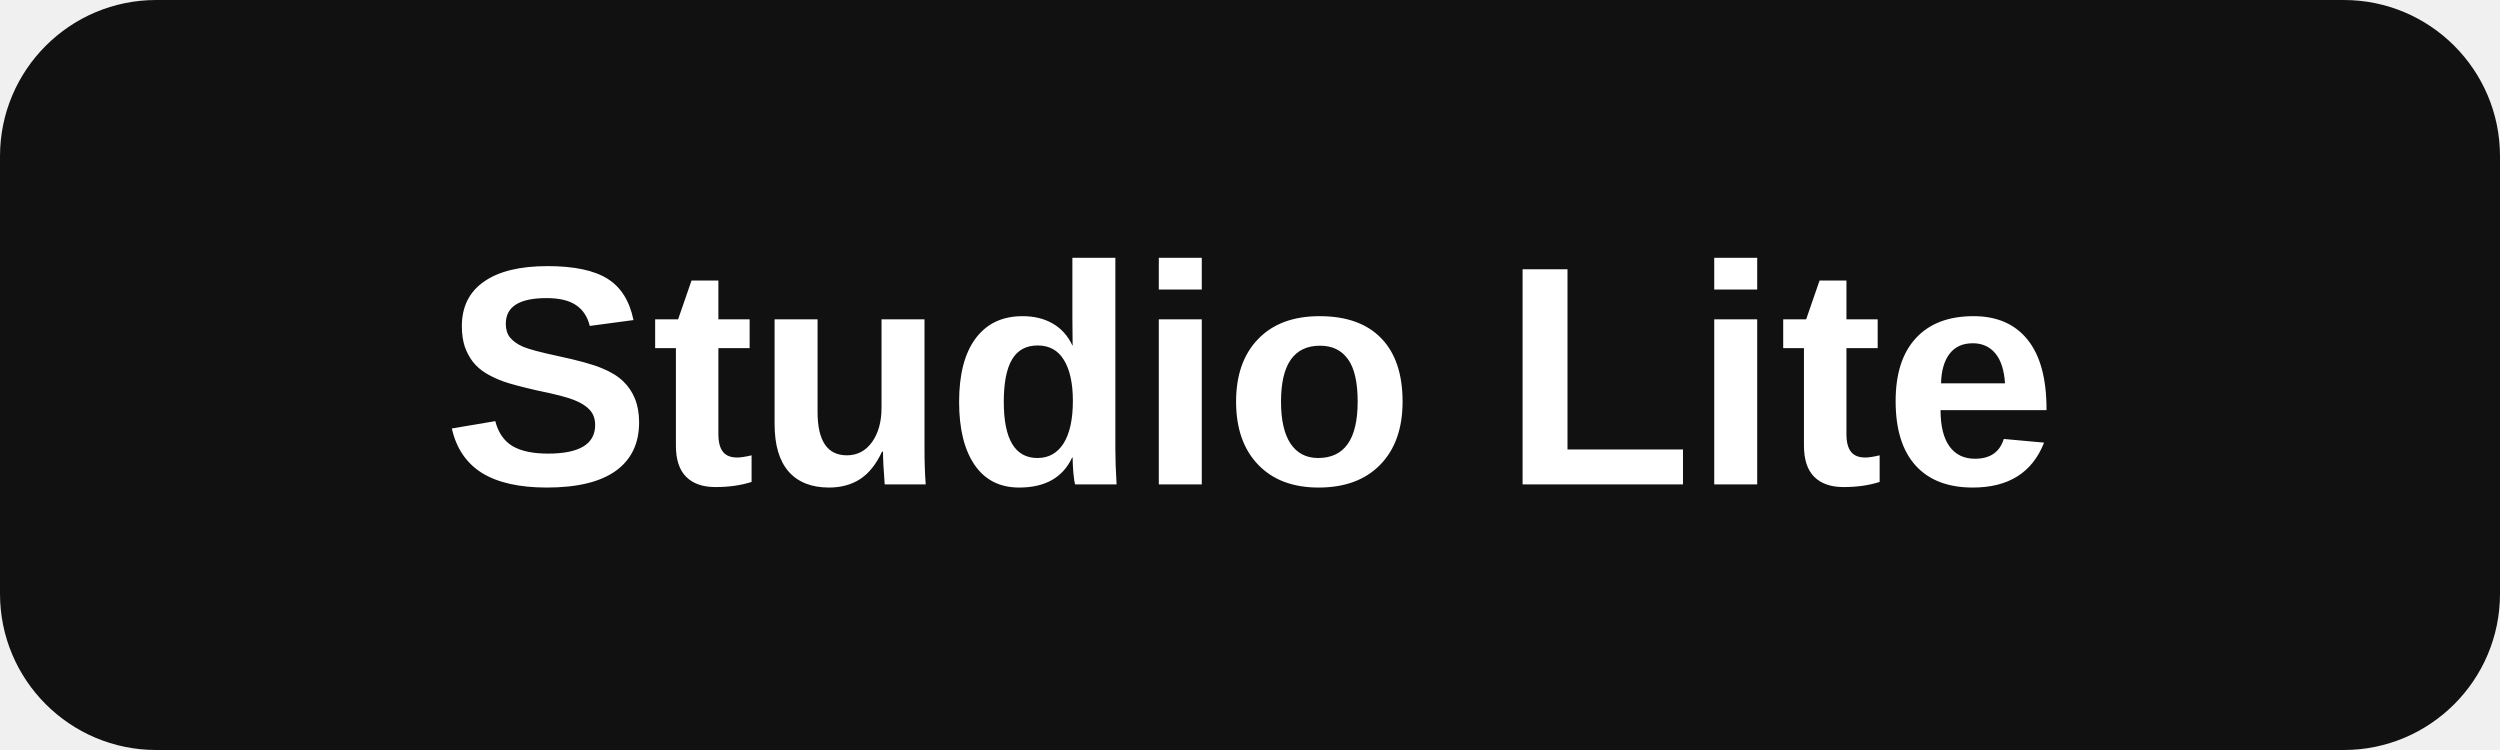
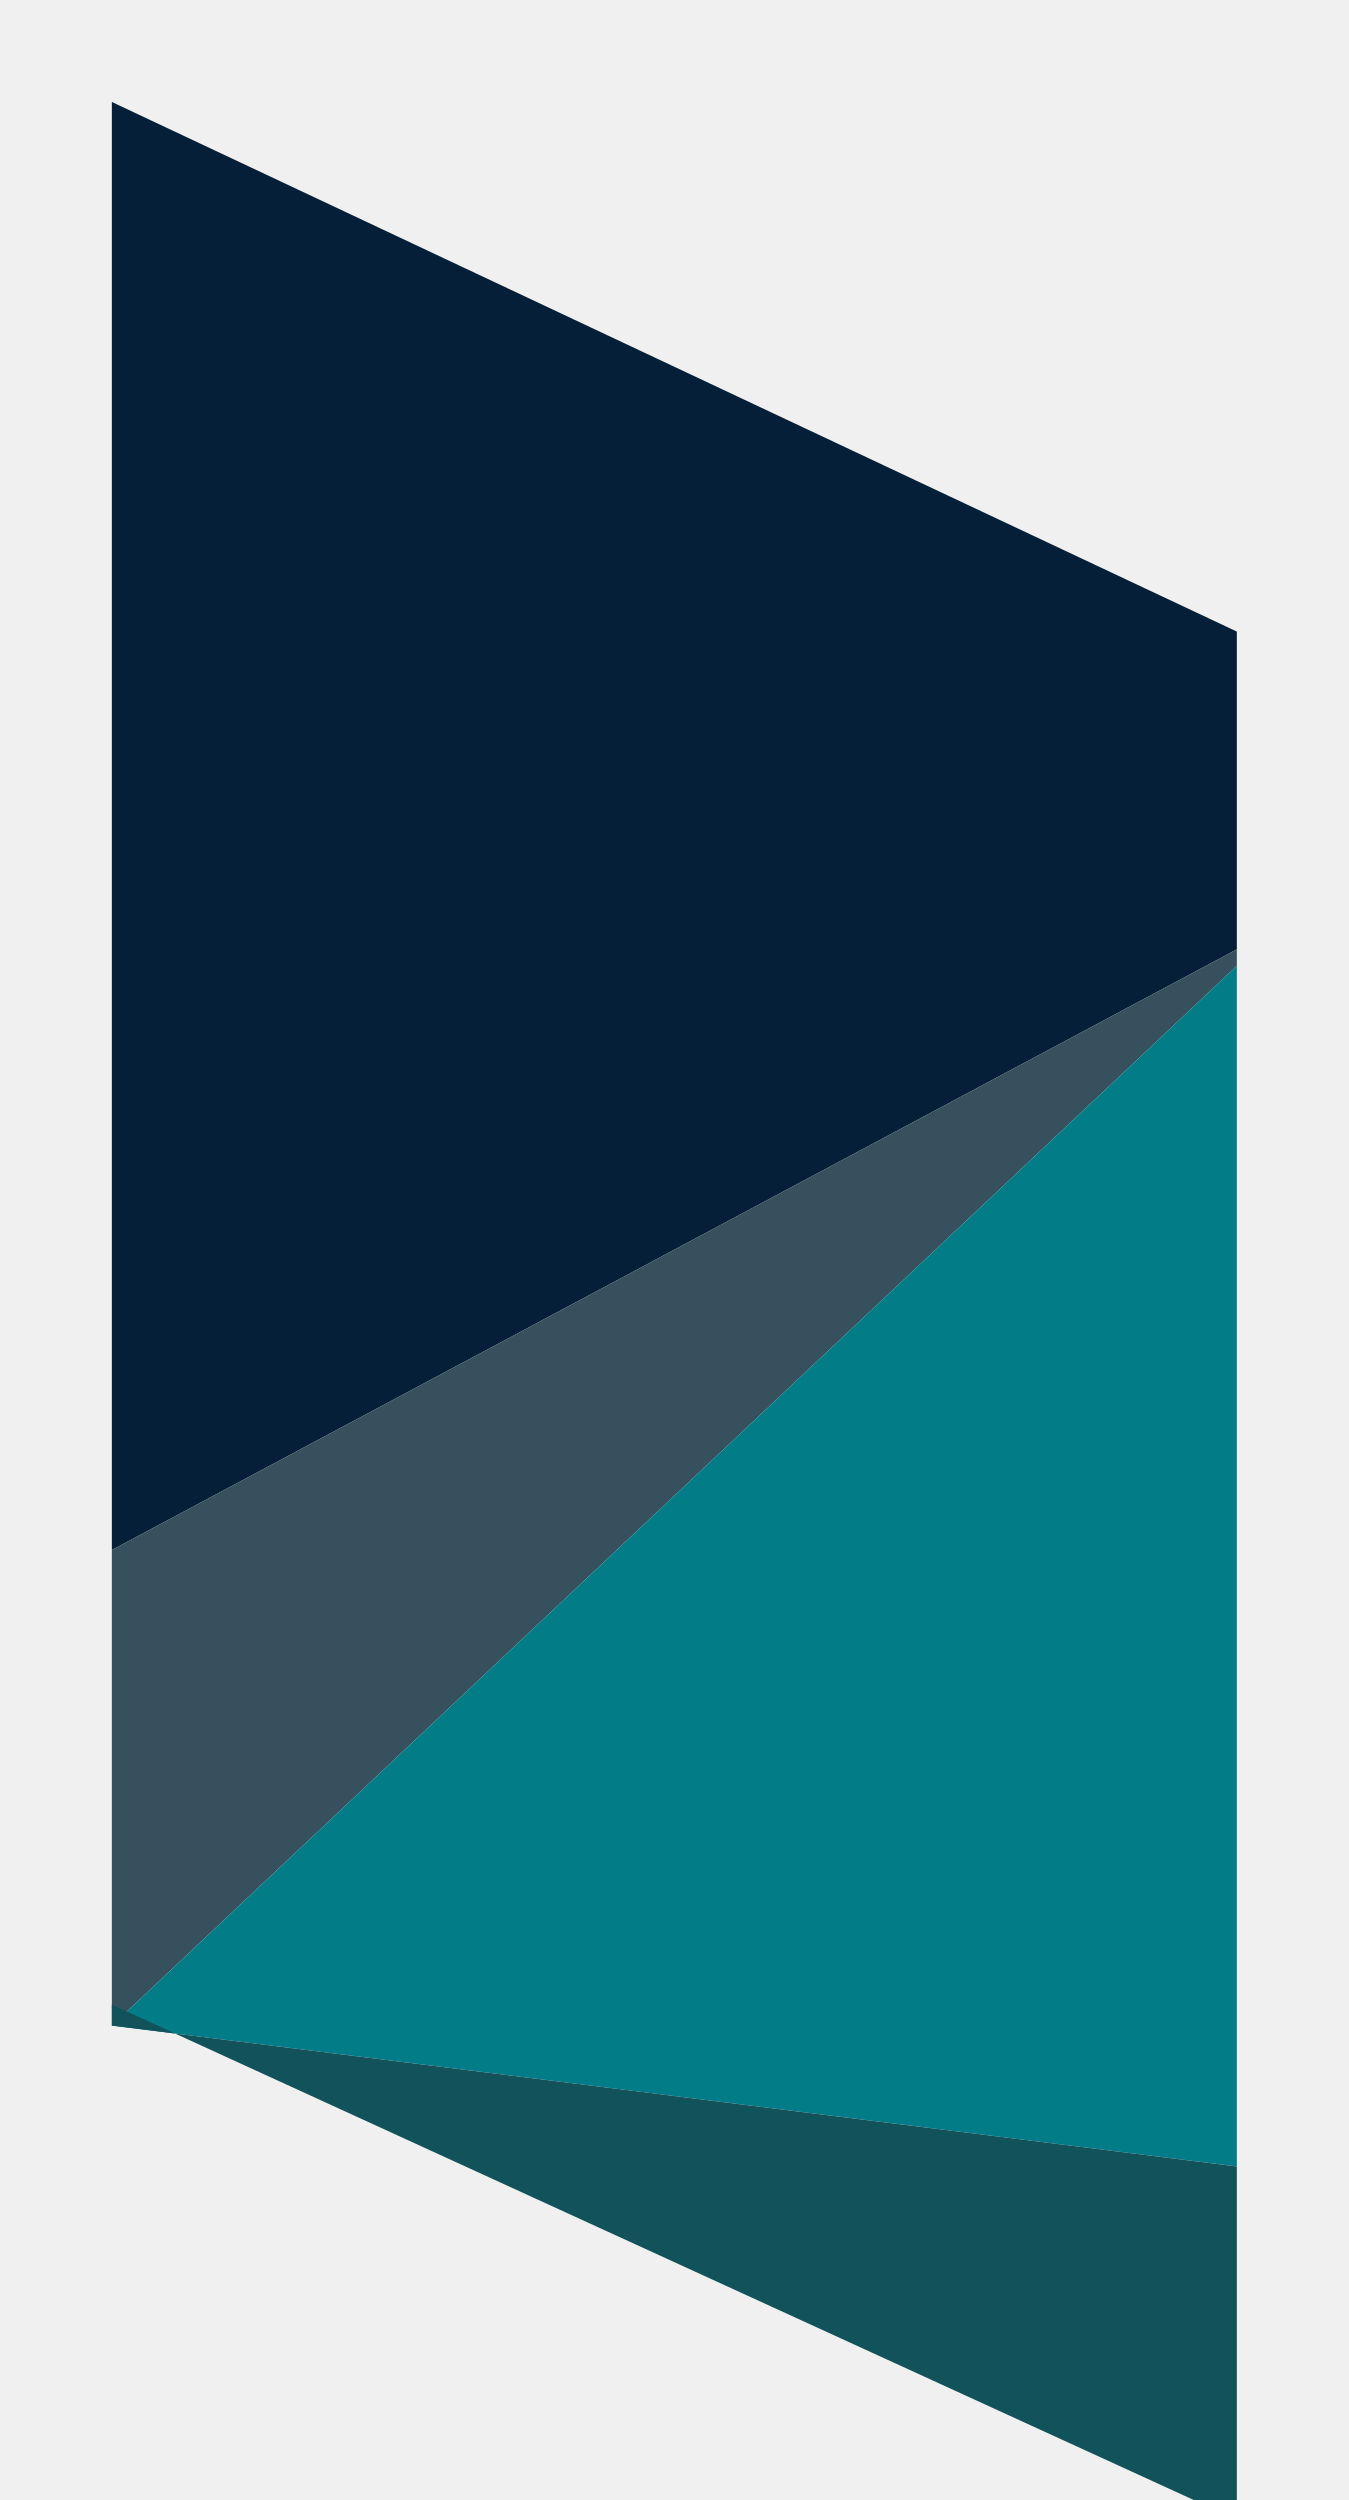
- <svg xmlns="http://www.w3.org/2000/svg" viewBox="0 0 160 48">
-   <rect width="160" height="48" rx="10" fill="#111111" />
-   <text x="80" y="31" text-anchor="middle" font-family="Arial, Helvetica, sans-serif" font-size="20" font-weight="700" fill="#ffffff">
-     Studio Lite
-   </text>
+ <svg xmlns="http://www.w3.org/2000/svg" viewBox="60 0 205 380" width="205" height="380" role="img" aria-label="Studio Lite">
+   <polygon points="77,15.5 248,96 248,144.3 77,235.6" fill="#051F38" />
+   <polygon points="77,235.6 248,144.3 248,146.8 77,307.9" fill="#36505D" />
+   <polygon points="77,307.9 248,146.8 248,329.3" fill="#027C87" />
+   <polygon points="77,307.9 77,304.7 248,383 248,329.3" fill="#11525B" />
</svg>
